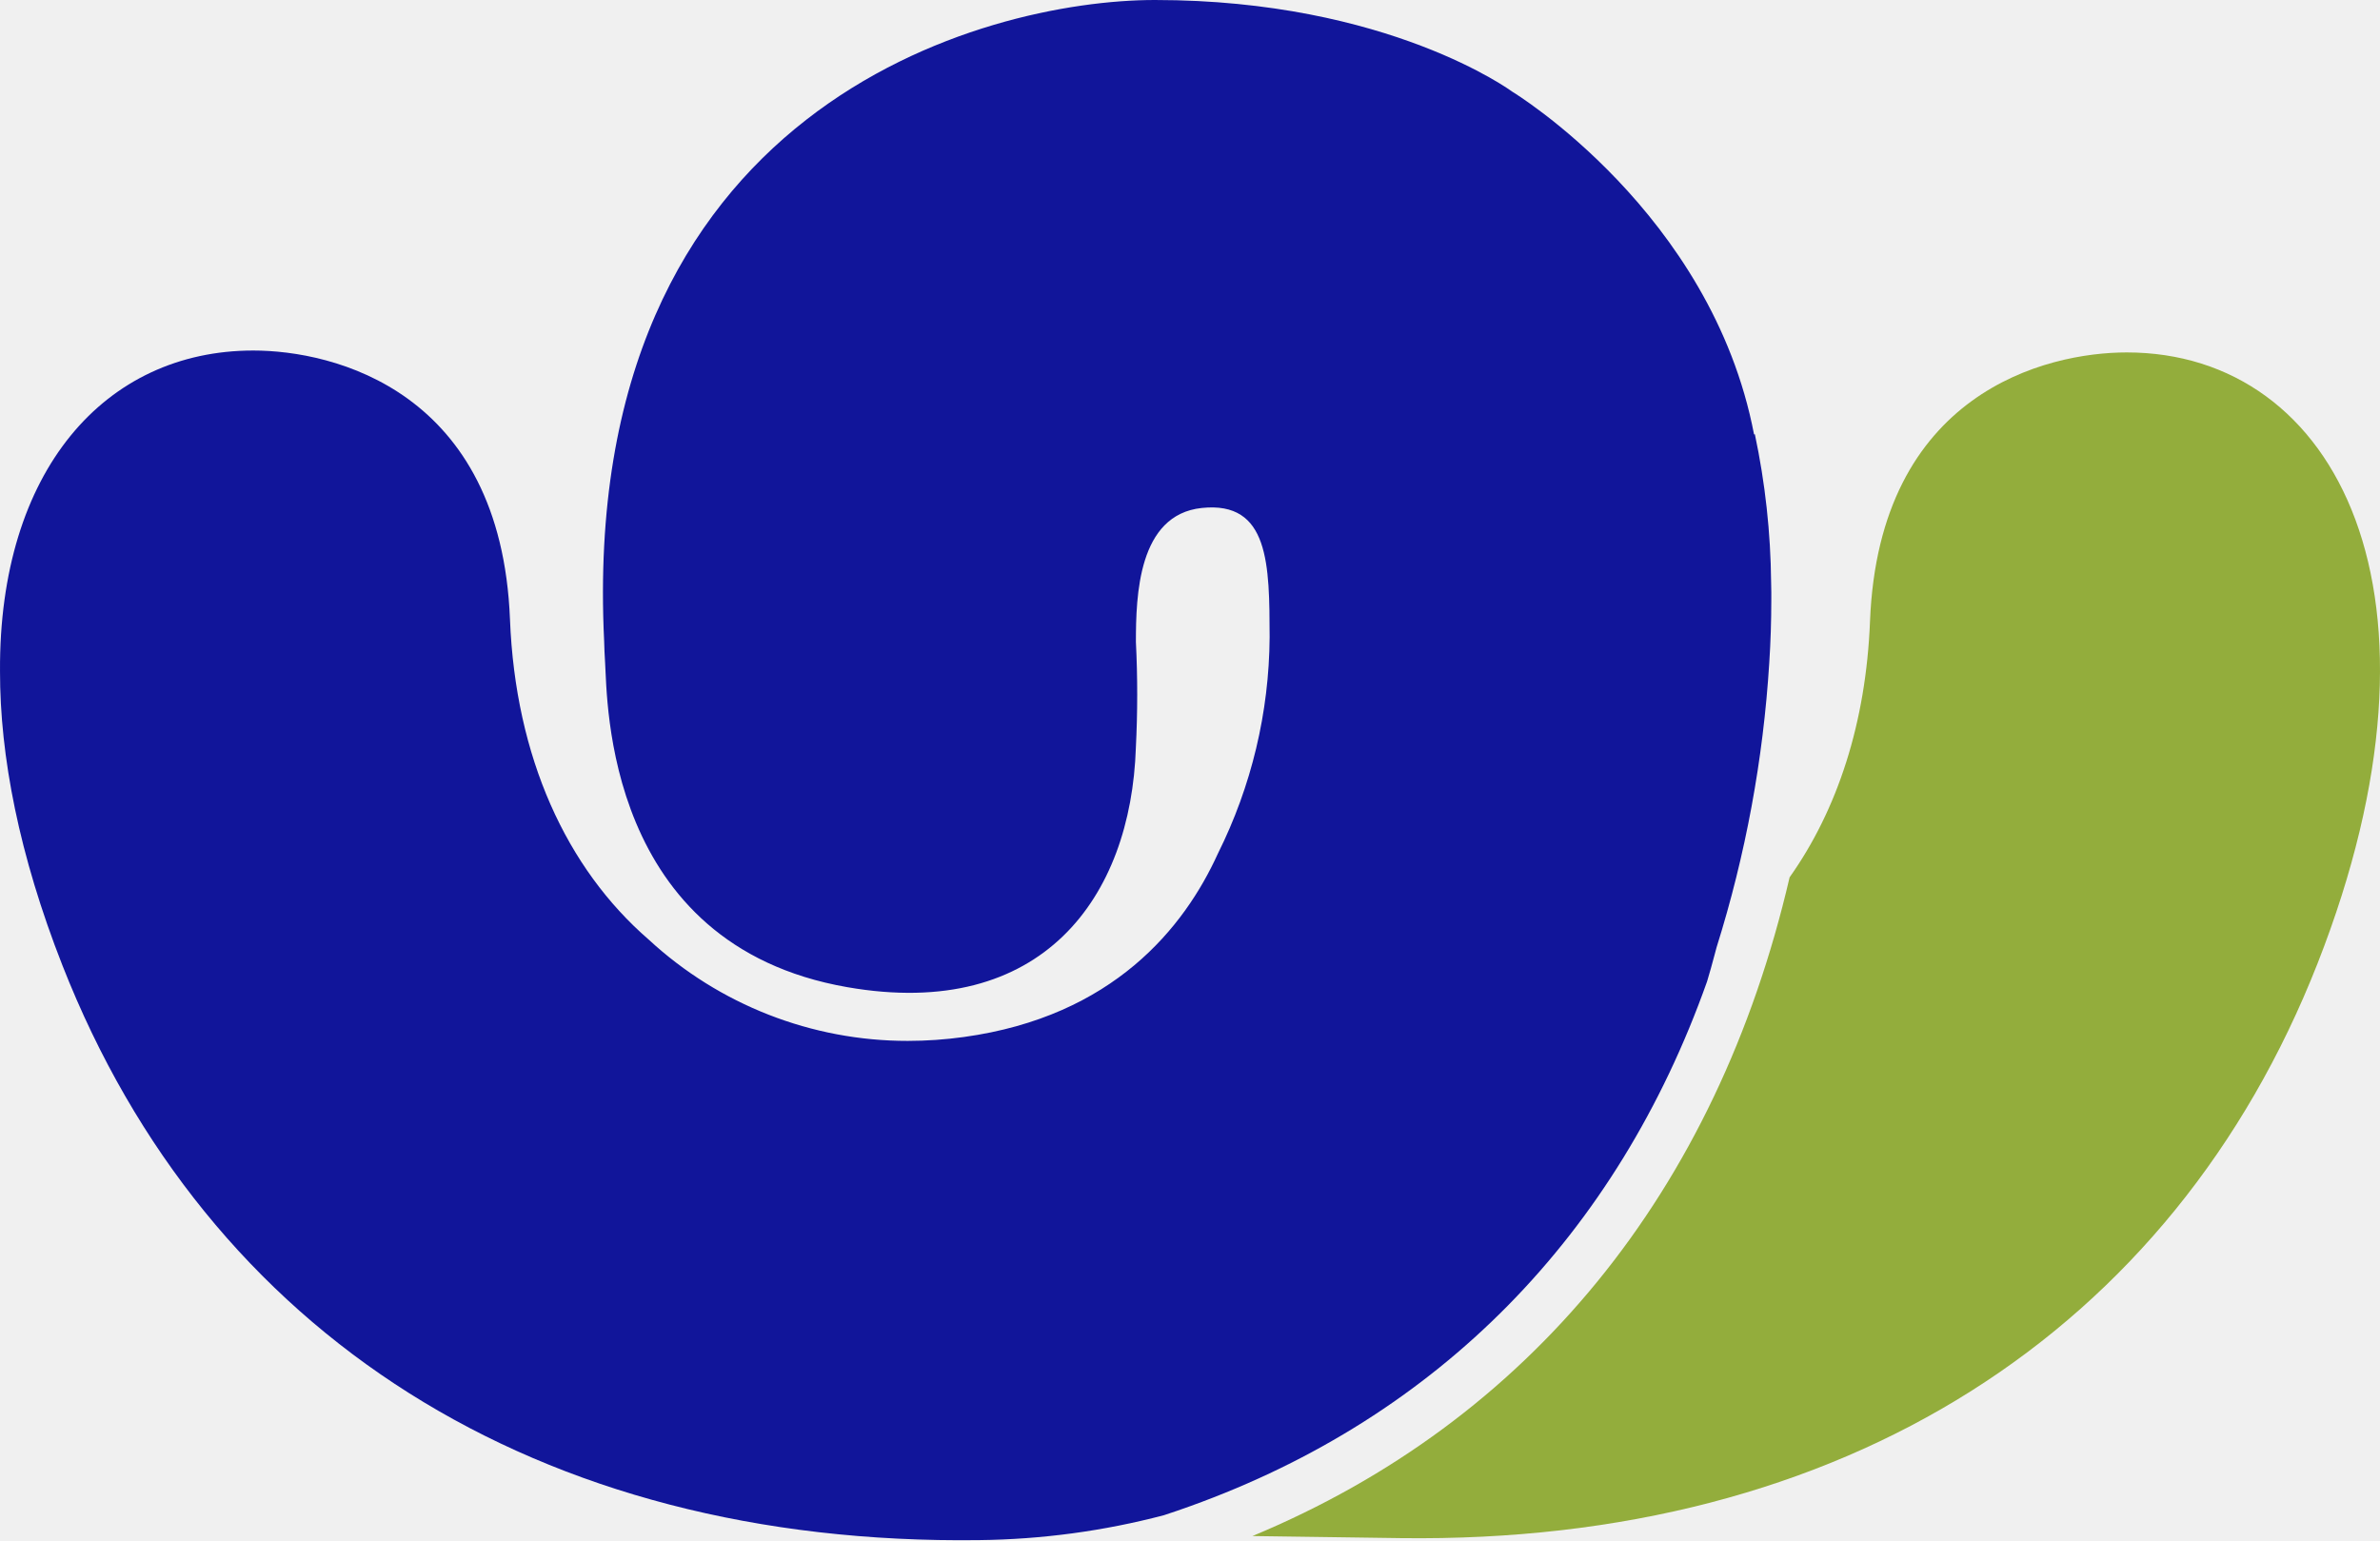
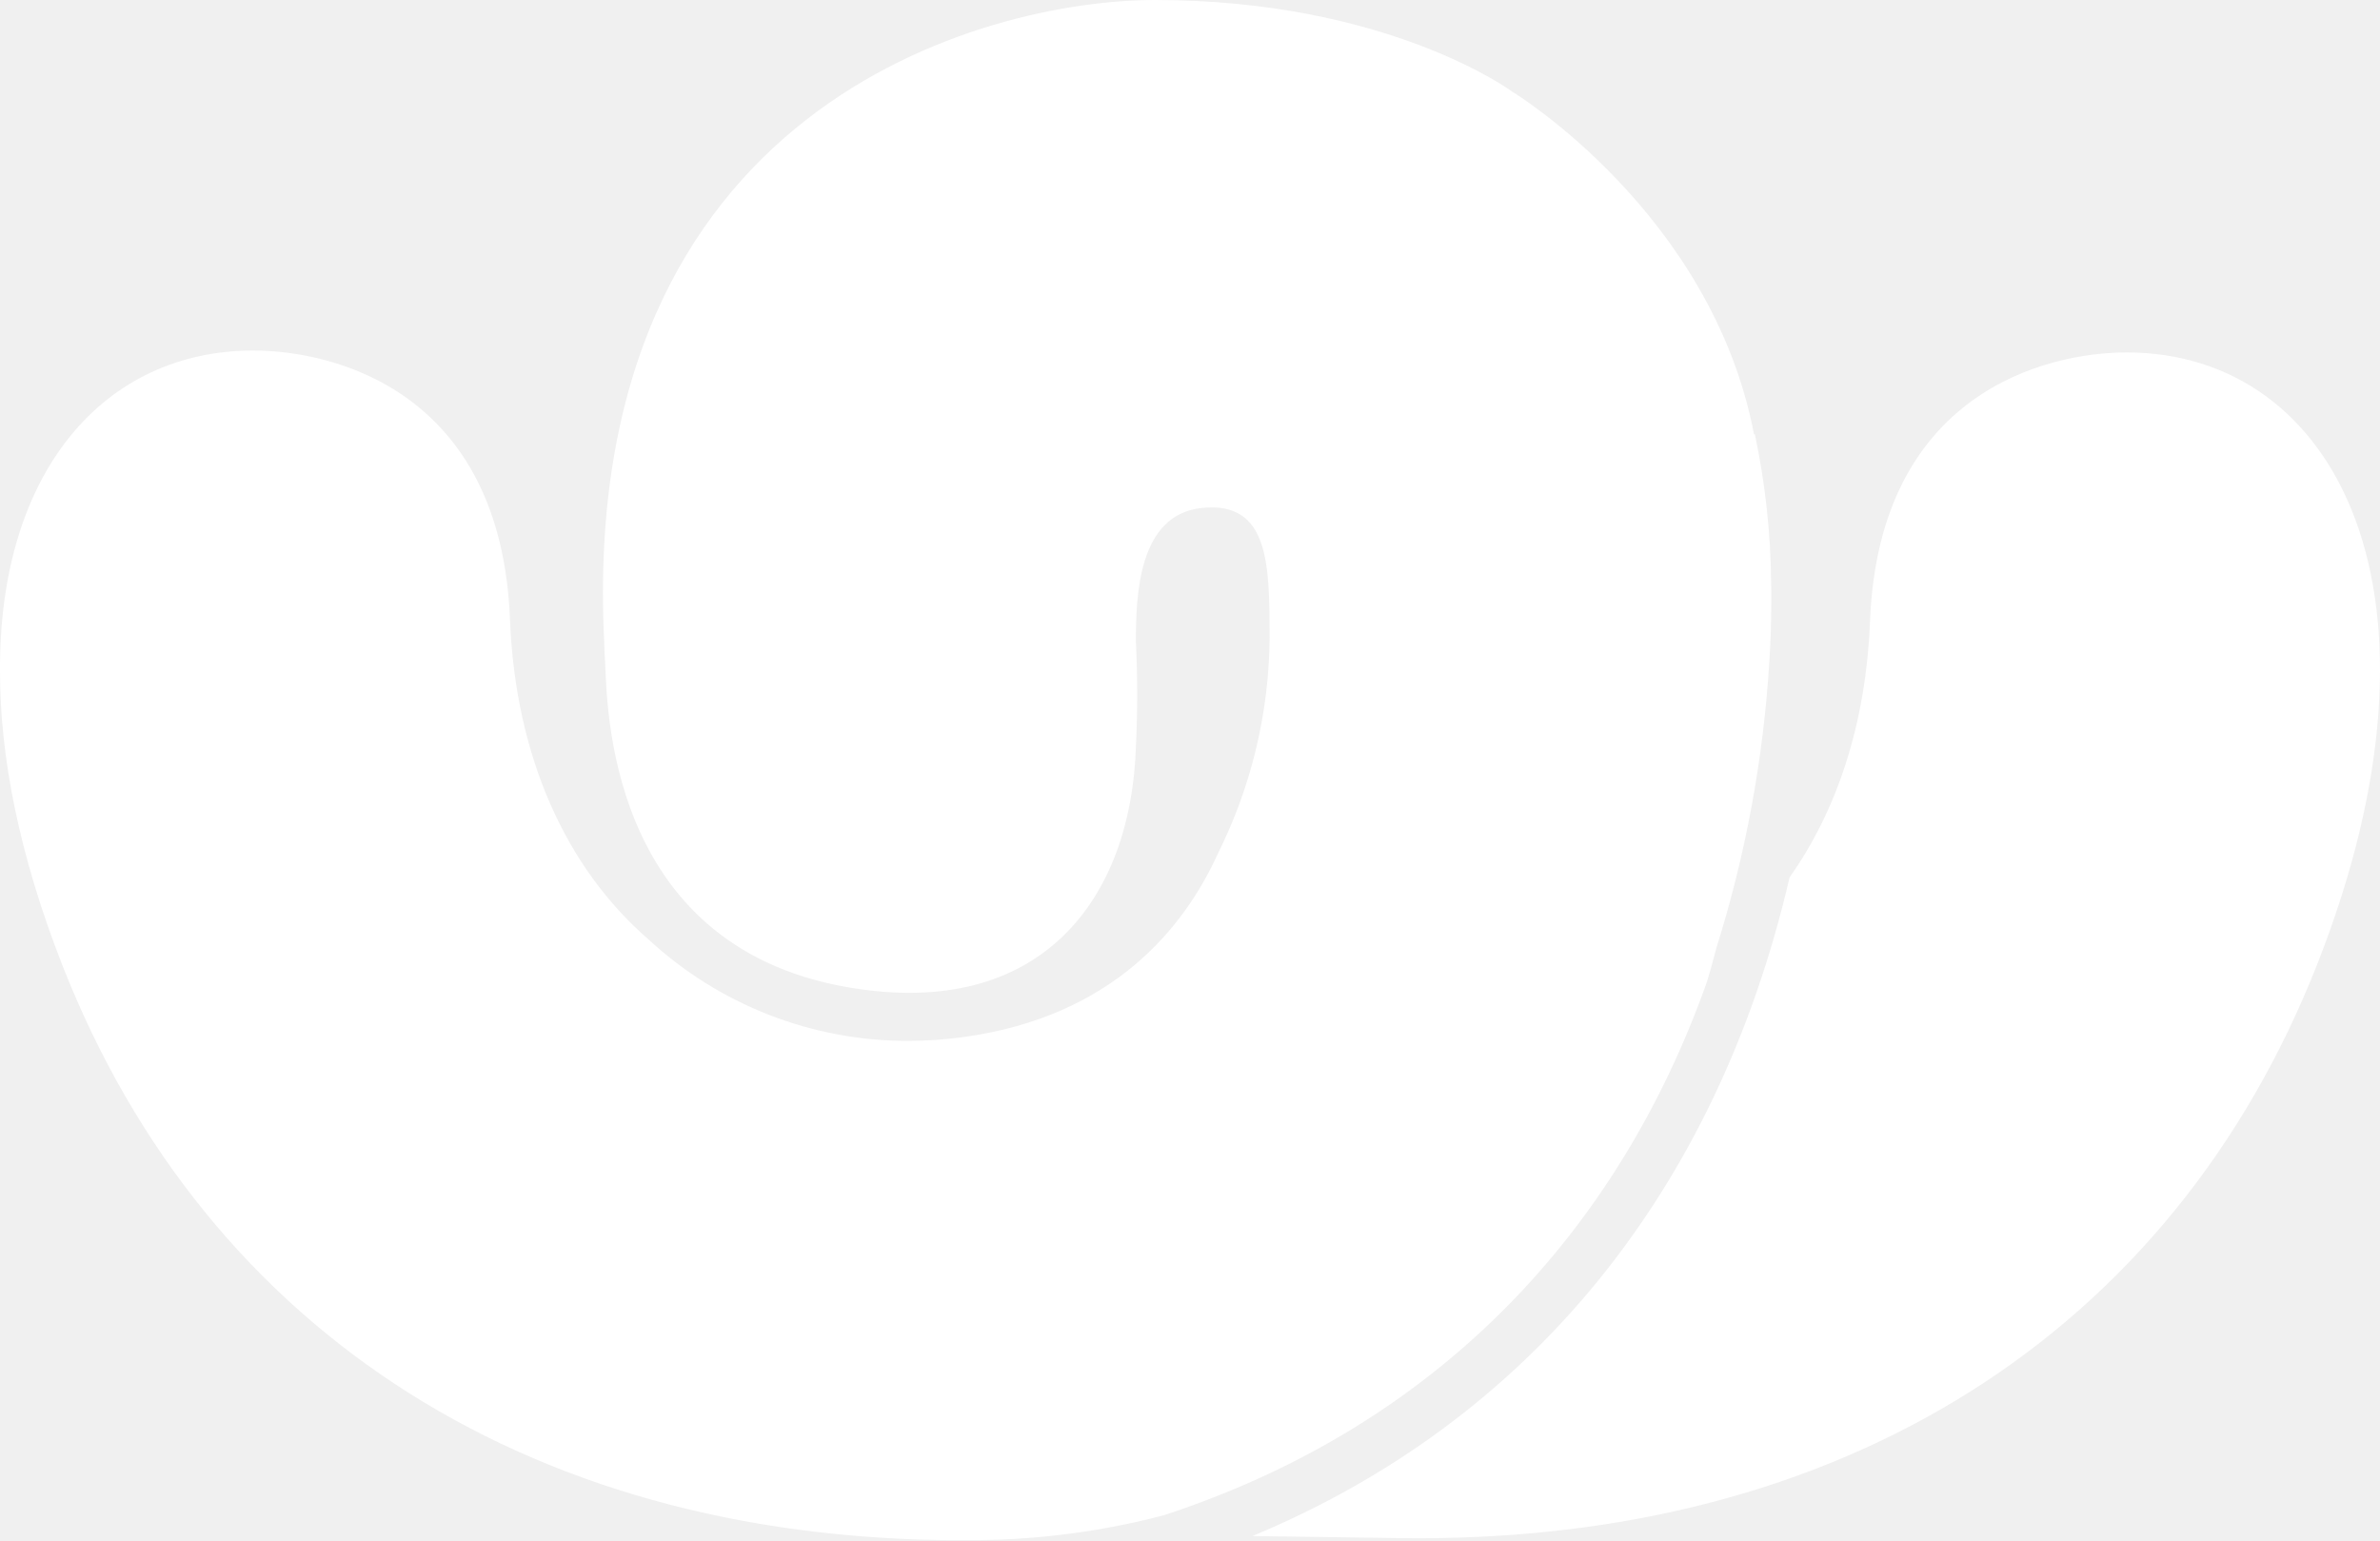
<svg xmlns="http://www.w3.org/2000/svg" viewBox="0 0 193.75 125.409">
  <defs>
-     <style>.cls-1{fill:#93ad3c;}.cls-2{fill:#11159a;}</style>
+     <style>.cls-1{fill:#fff;}</style>
  </defs>
  <g id="Layer_2" data-name="Layer 2">
    <g id="Layer_1-2" data-name="Layer 1">
-       <path class="cls-1" d="M173.13,28.696c-6.546,0-20.163,3.273-20.897,21.889-.326,8.282-2.662,15.368-6.543,20.845l-.003.006c-5.947,25.626-21.224,44.279-43.731,53.633l12.057.169c36.073.476,62.866-16.788,74.653-46.792S190.282,28.696,173.13,28.696Z" />
-       <path class="cls-2" d="M144.182,47.409a60.806,60.806,0,0,0-1.322-12.048c-.023.002-.045.006-.068.008-3.46-18.081-19.68-27.903-19.68-27.903S113.041,0,94.021,0c-13.848,0-46.946,8.647-44.84,52.173.016.589.039,1.183.079,1.788.195,2.982-.057,22.965,19.704,26.415,15.914,2.779,23.11-7.347,23.504-19.51a85.887,85.887,0,0,0,.003-8.596c0-3.773.183-10.357,5.357-10.909,5.52-.588,5.513,4.643,5.529,10.528a40.045,40.045,0,0,1-4.208,17.606c-2.736,6.024-8.522,13.264-20.684,14.941a33.438,33.438,0,0,1-4.566.317A31.028,31.028,0,0,1,52.81,76.505c-6.693-5.798-10.85-14.827-11.294-26.075-.734-18.616-14.351-21.889-20.897-21.889C8.53,28.541-.09,38.351.001,54.648c-.009,6.895,1.549,14.965,5.082,23.959,11.787,30.004,38.58,47.268,74.653,46.792a61.727,61.727,0,0,0,15.017-2.027q1.097-.358,2.171-.747c20.192-7.271,34.721-22.071,42.042-42.703q.32-1.063.602-2.137c.056-.215.119-.429.173-.645a97.604,97.604,0,0,0,4.291-23.18c.113-1.721.162-3.382.165-4.997q.002-.369.001-.735Q144.189,47.817,144.182,47.409Z" />
+       <g id="Layer_2-2" data-name="Layer 2">
+         <g id="Layer_1-2-2" data-name="Layer 1-2">
+           <path class="cls-1" d="M173.13,28.696c-6.546,0-20.163,3.273-20.897,21.889-.326,8.282-2.662,15.368-6.543,20.845l-.003.006c-5.947,25.626-21.224,44.279-43.731,53.633l12.057.169c36.073.476,62.866-16.788,74.653-46.792S190.282,28.696,173.13,28.696Z" />
+           <path class="cls-1" d="M144.182,47.409a60.805,60.805,0,0,0-1.322-12.048c-.023.002-.045.006-.068.008-3.46-18.081-19.68-27.903-19.68-27.903S113.041,0,94.021,0c-13.848,0-46.946,8.647-44.84,52.173.016.589.039,1.183.079,1.788.195,2.982-.057,22.965,19.704,26.415,15.914,2.779,23.11-7.347,23.504-19.51a85.874,85.874,0,0,0,.003-8.596c0-3.773.183-10.357,5.357-10.909,5.52-.588,5.513,4.643,5.529,10.528a40.046,40.046,0,0,1-4.208,17.606c-2.736,6.024-8.522,13.264-20.684,14.941a33.45,33.45,0,0,1-4.566.317A31.028,31.028,0,0,1,52.81,76.505C46.117,70.707,41.96,61.678,41.516,50.43c-.734-18.616-14.351-21.889-20.897-21.889C8.53,28.541-.09,38.351.001,54.648c-.009,6.895,1.549,14.965,5.082,23.959,11.787,30.004,38.58,47.268,74.653,46.792a61.731,61.731,0,0,0,15.017-2.027q1.097-.358,2.171-.747c20.192-7.271,34.721-22.071,42.042-42.703q.32-1.063.602-2.137c.056-.215.119-.429.173-.645a97.6,97.6,0,0,0,4.291-23.18c.113-1.721.162-3.382.165-4.997q.002-.369.001-.735Q144.189,47.817,144.182,47.409Z" />
+         </g>
+       </g>
    </g>
  </g>
</svg>
